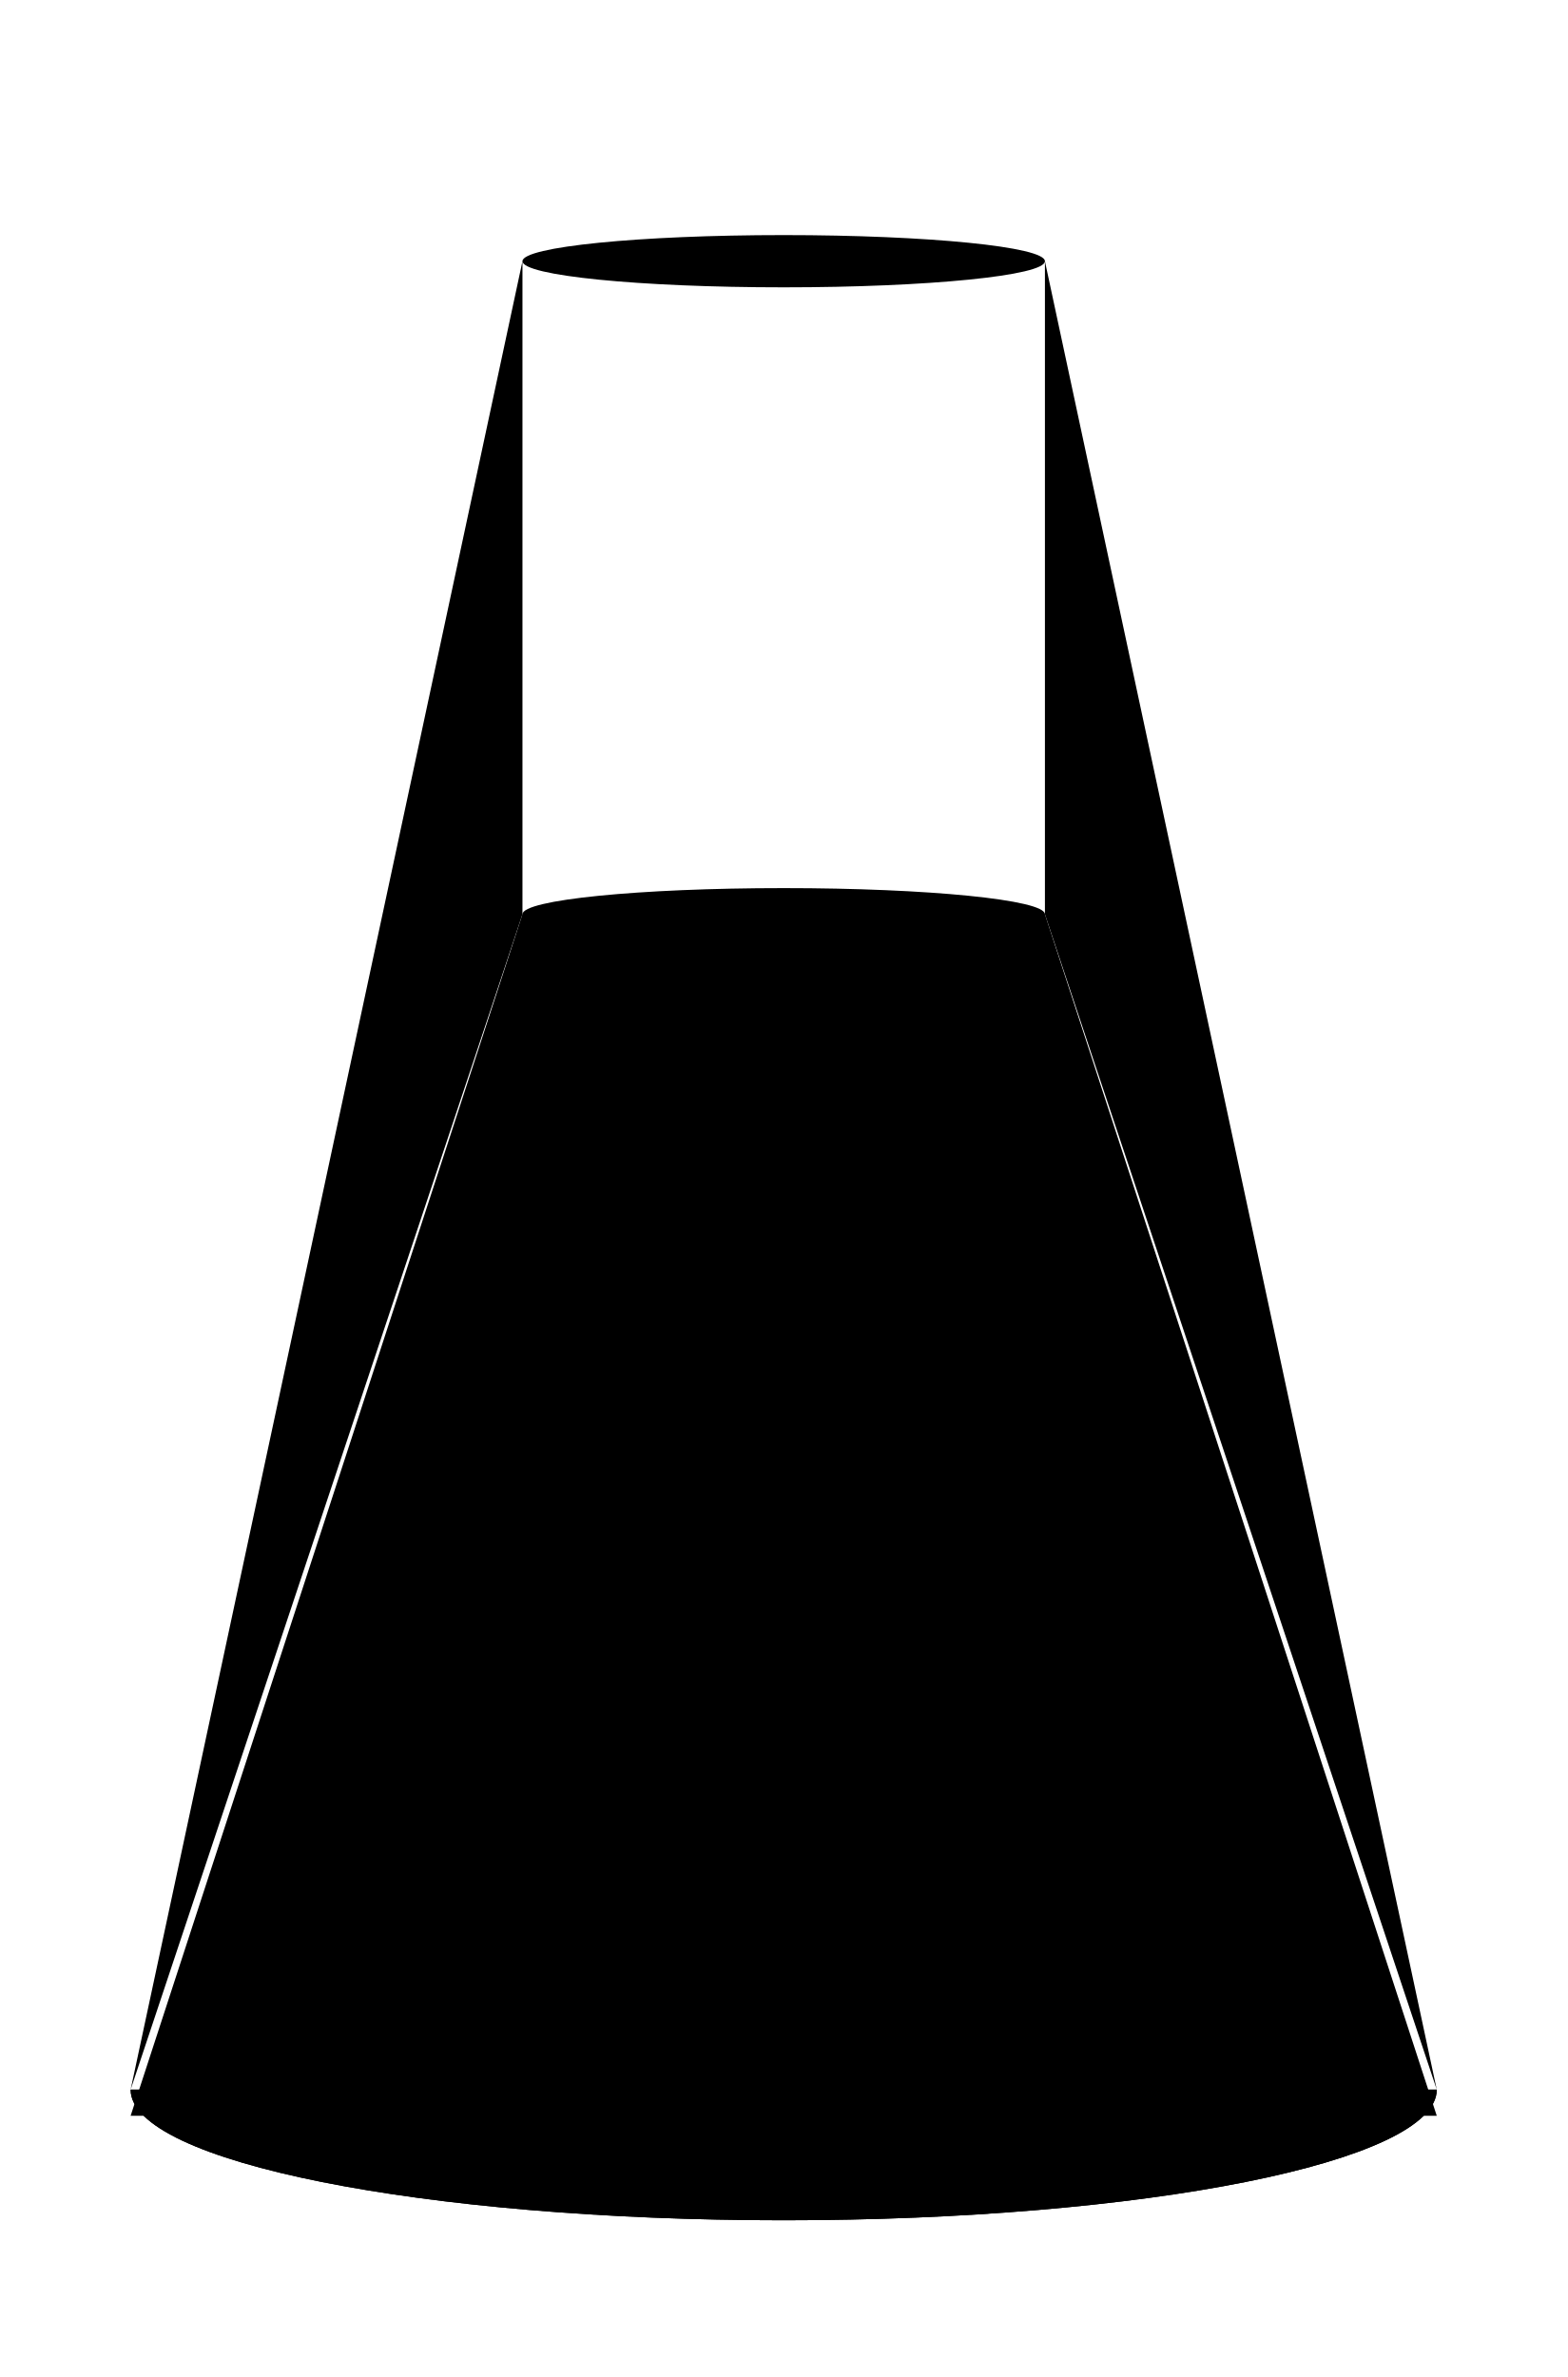
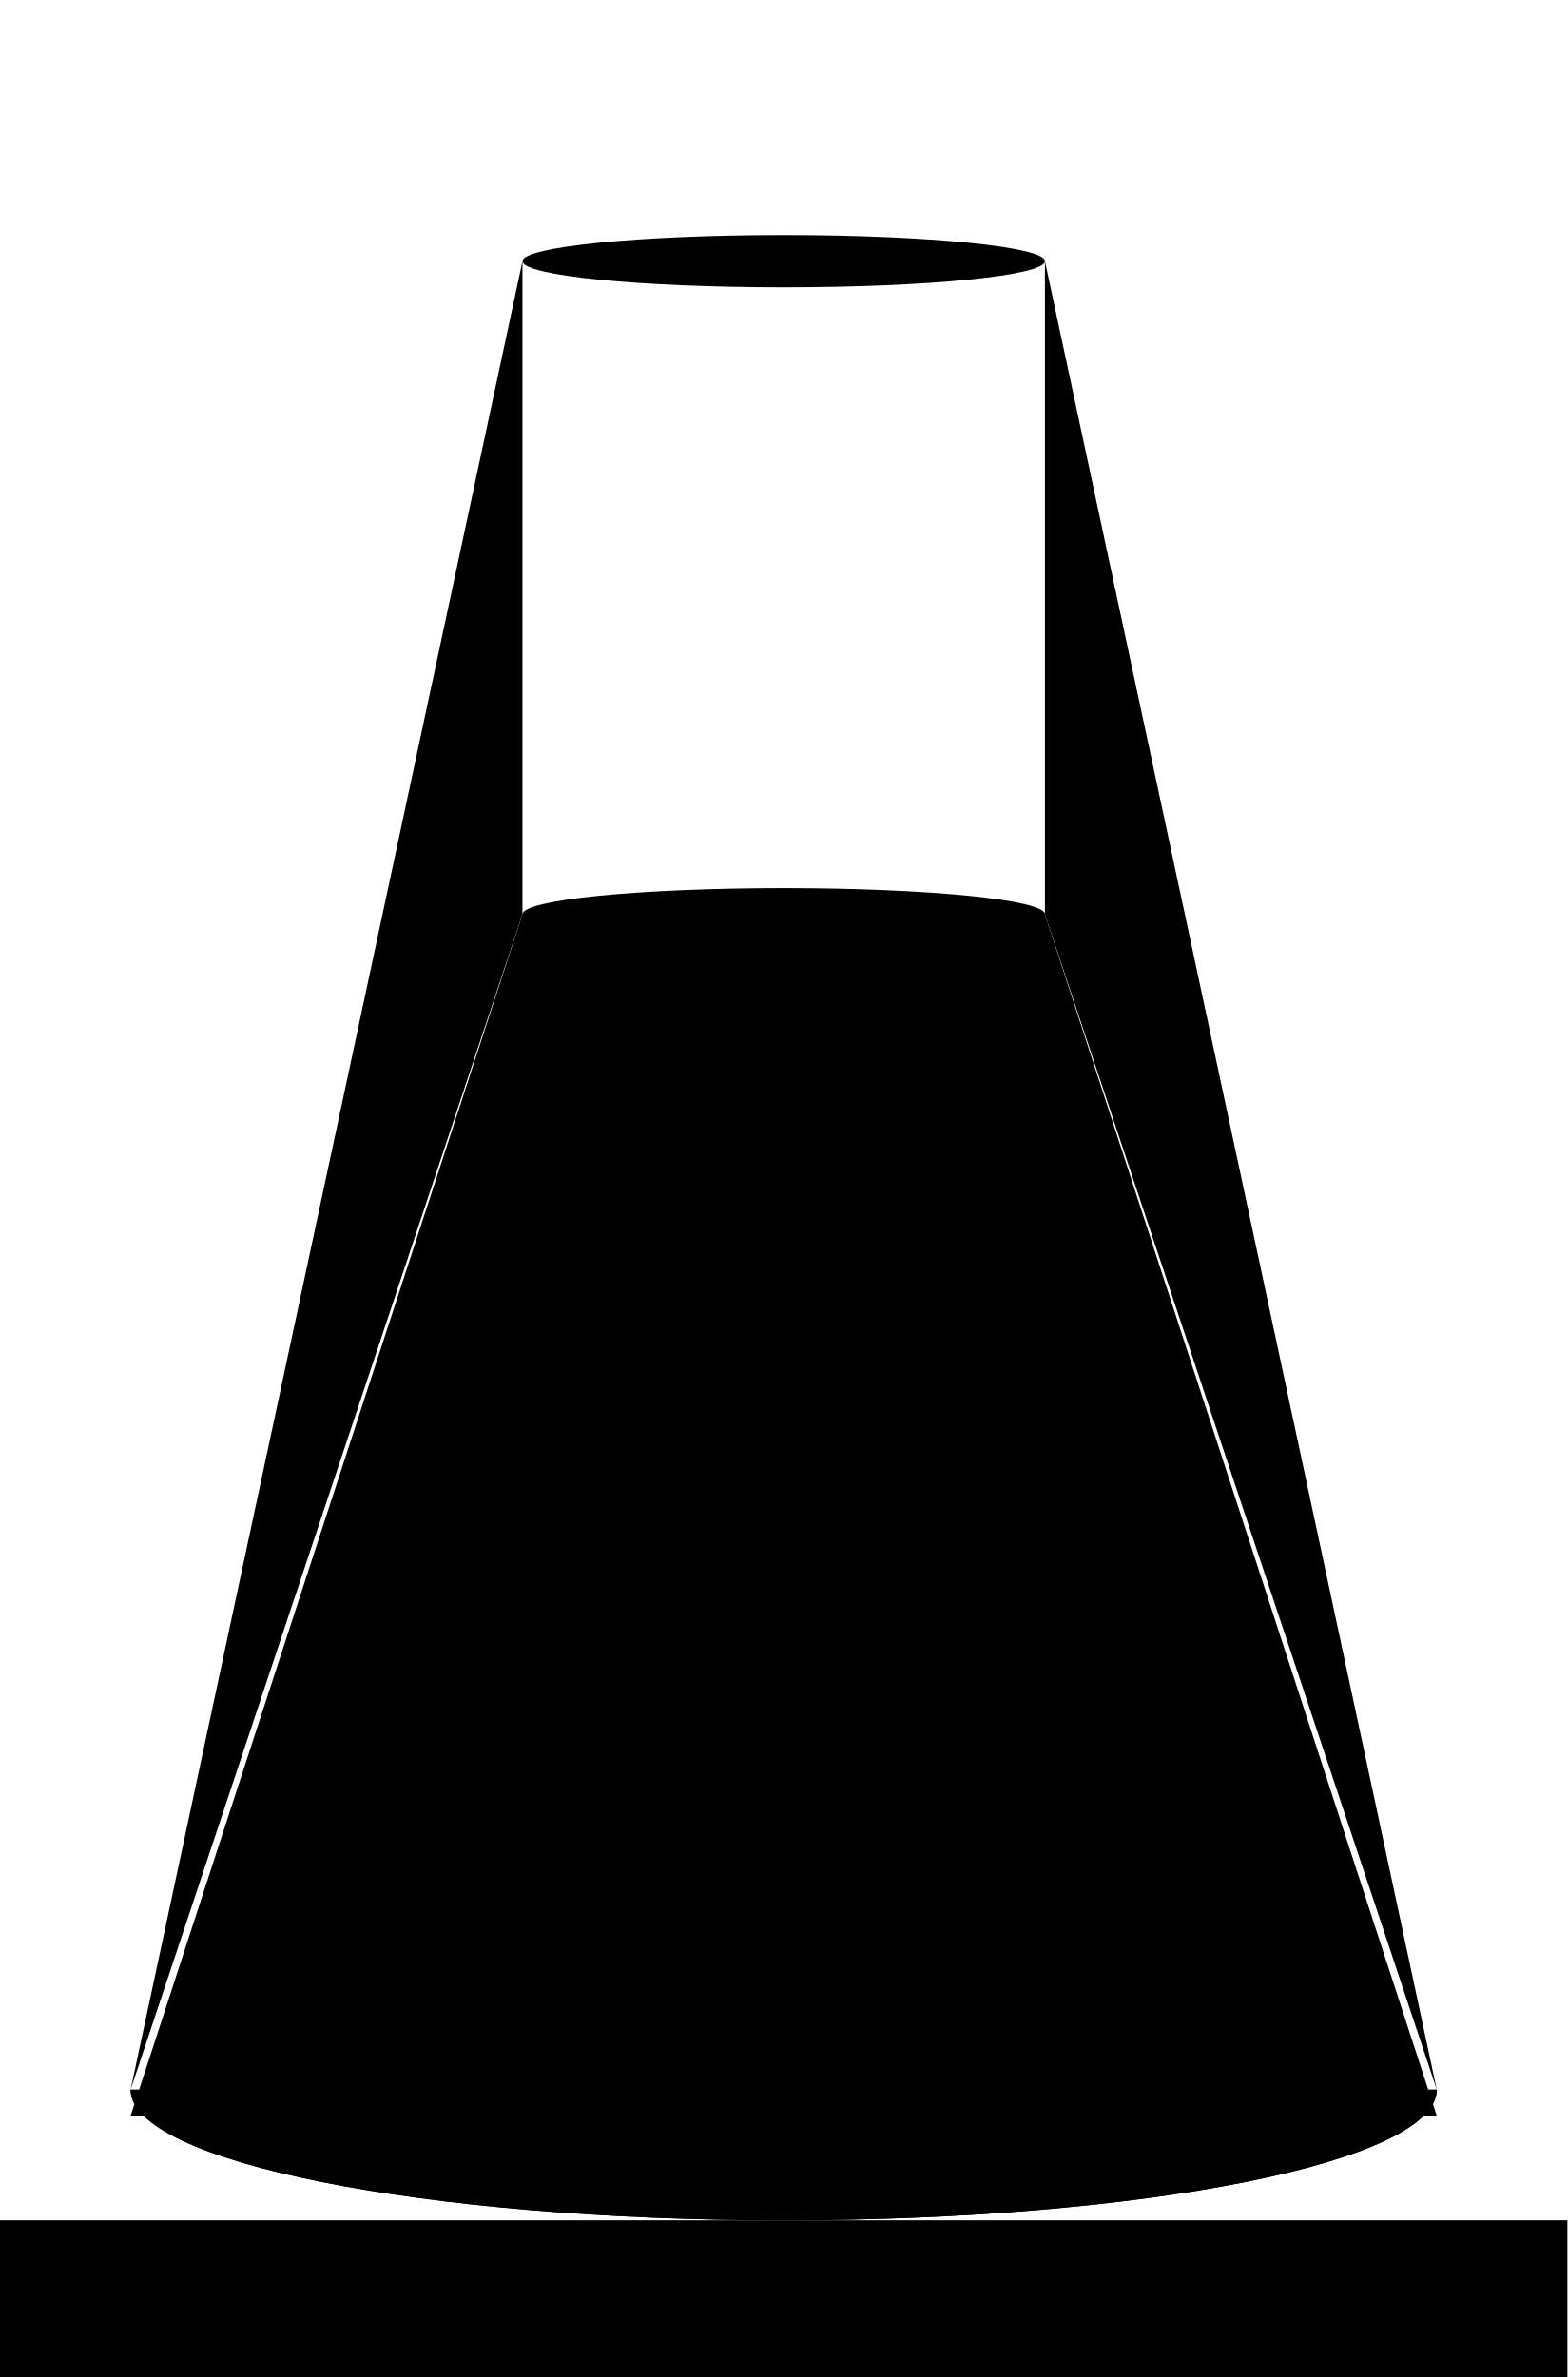
<svg xmlns="http://www.w3.org/2000/svg" viewBox="20 0 60 91" version="1.1" class="flask-svg">
  <defs />
  <g class="flask-g">
+     <rect class="flask-mask" x="20" y="85" width="60" height="10" />
    <path class="flask-liquid flask-liquid-poly" d="M 40,35 L 25,81 75,81 60,35 Z" />
    <path class="flask-liquid flask-bottom-liquid" d="m 25,80 a 25,5 0 0 0 50,0" />
    <ellipse class="flask-liquid flask-liquid-ellipse" cx="50" cy="35" rx="10" ry="1" />
    <path class="flask-line flask-left-wall" d="M 40,10 V 35 L 25,80" />
    <path class="flask-line flask-right-wall" d="m 60,10 V 35 L 75,80" />
    <ellipse class="flask-line flask-top-ellipse" ry="1" rx="10" cy="10" cx="50" />
    <path class="flask-line flask-bottom-outline" d="m 25,80 A 25 5 0 0 0 75,80" />
  </g>
</svg>
